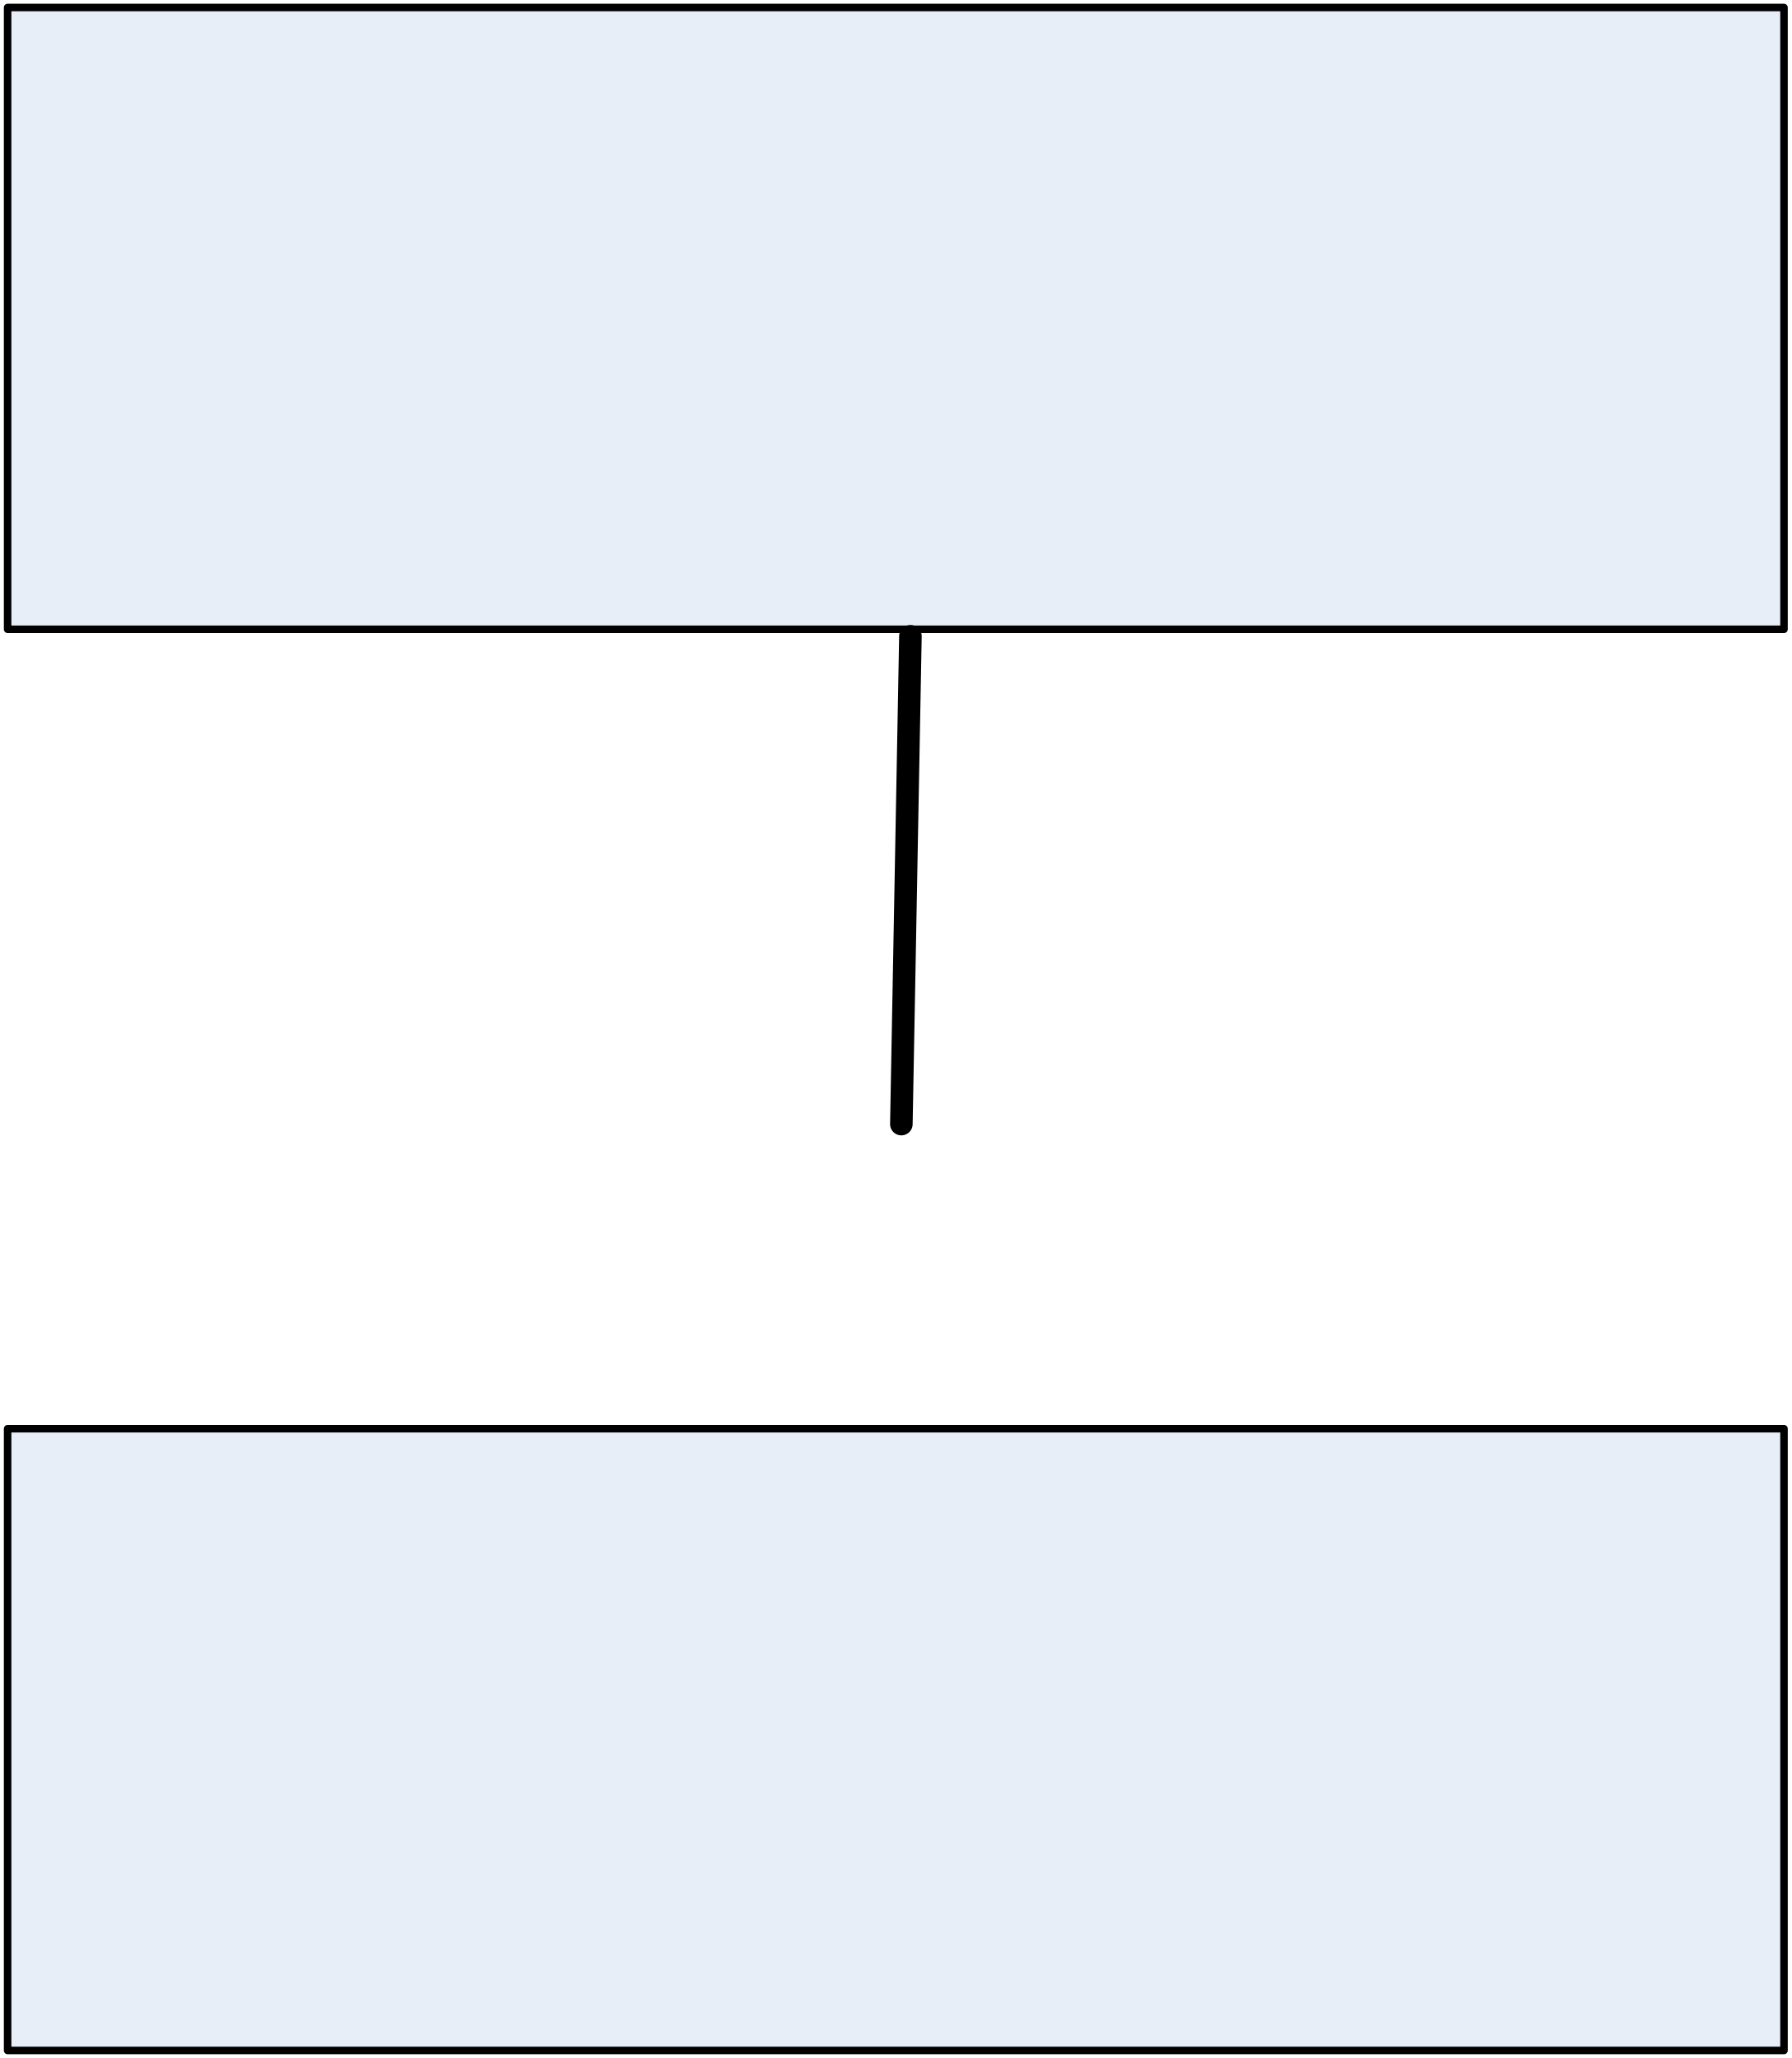
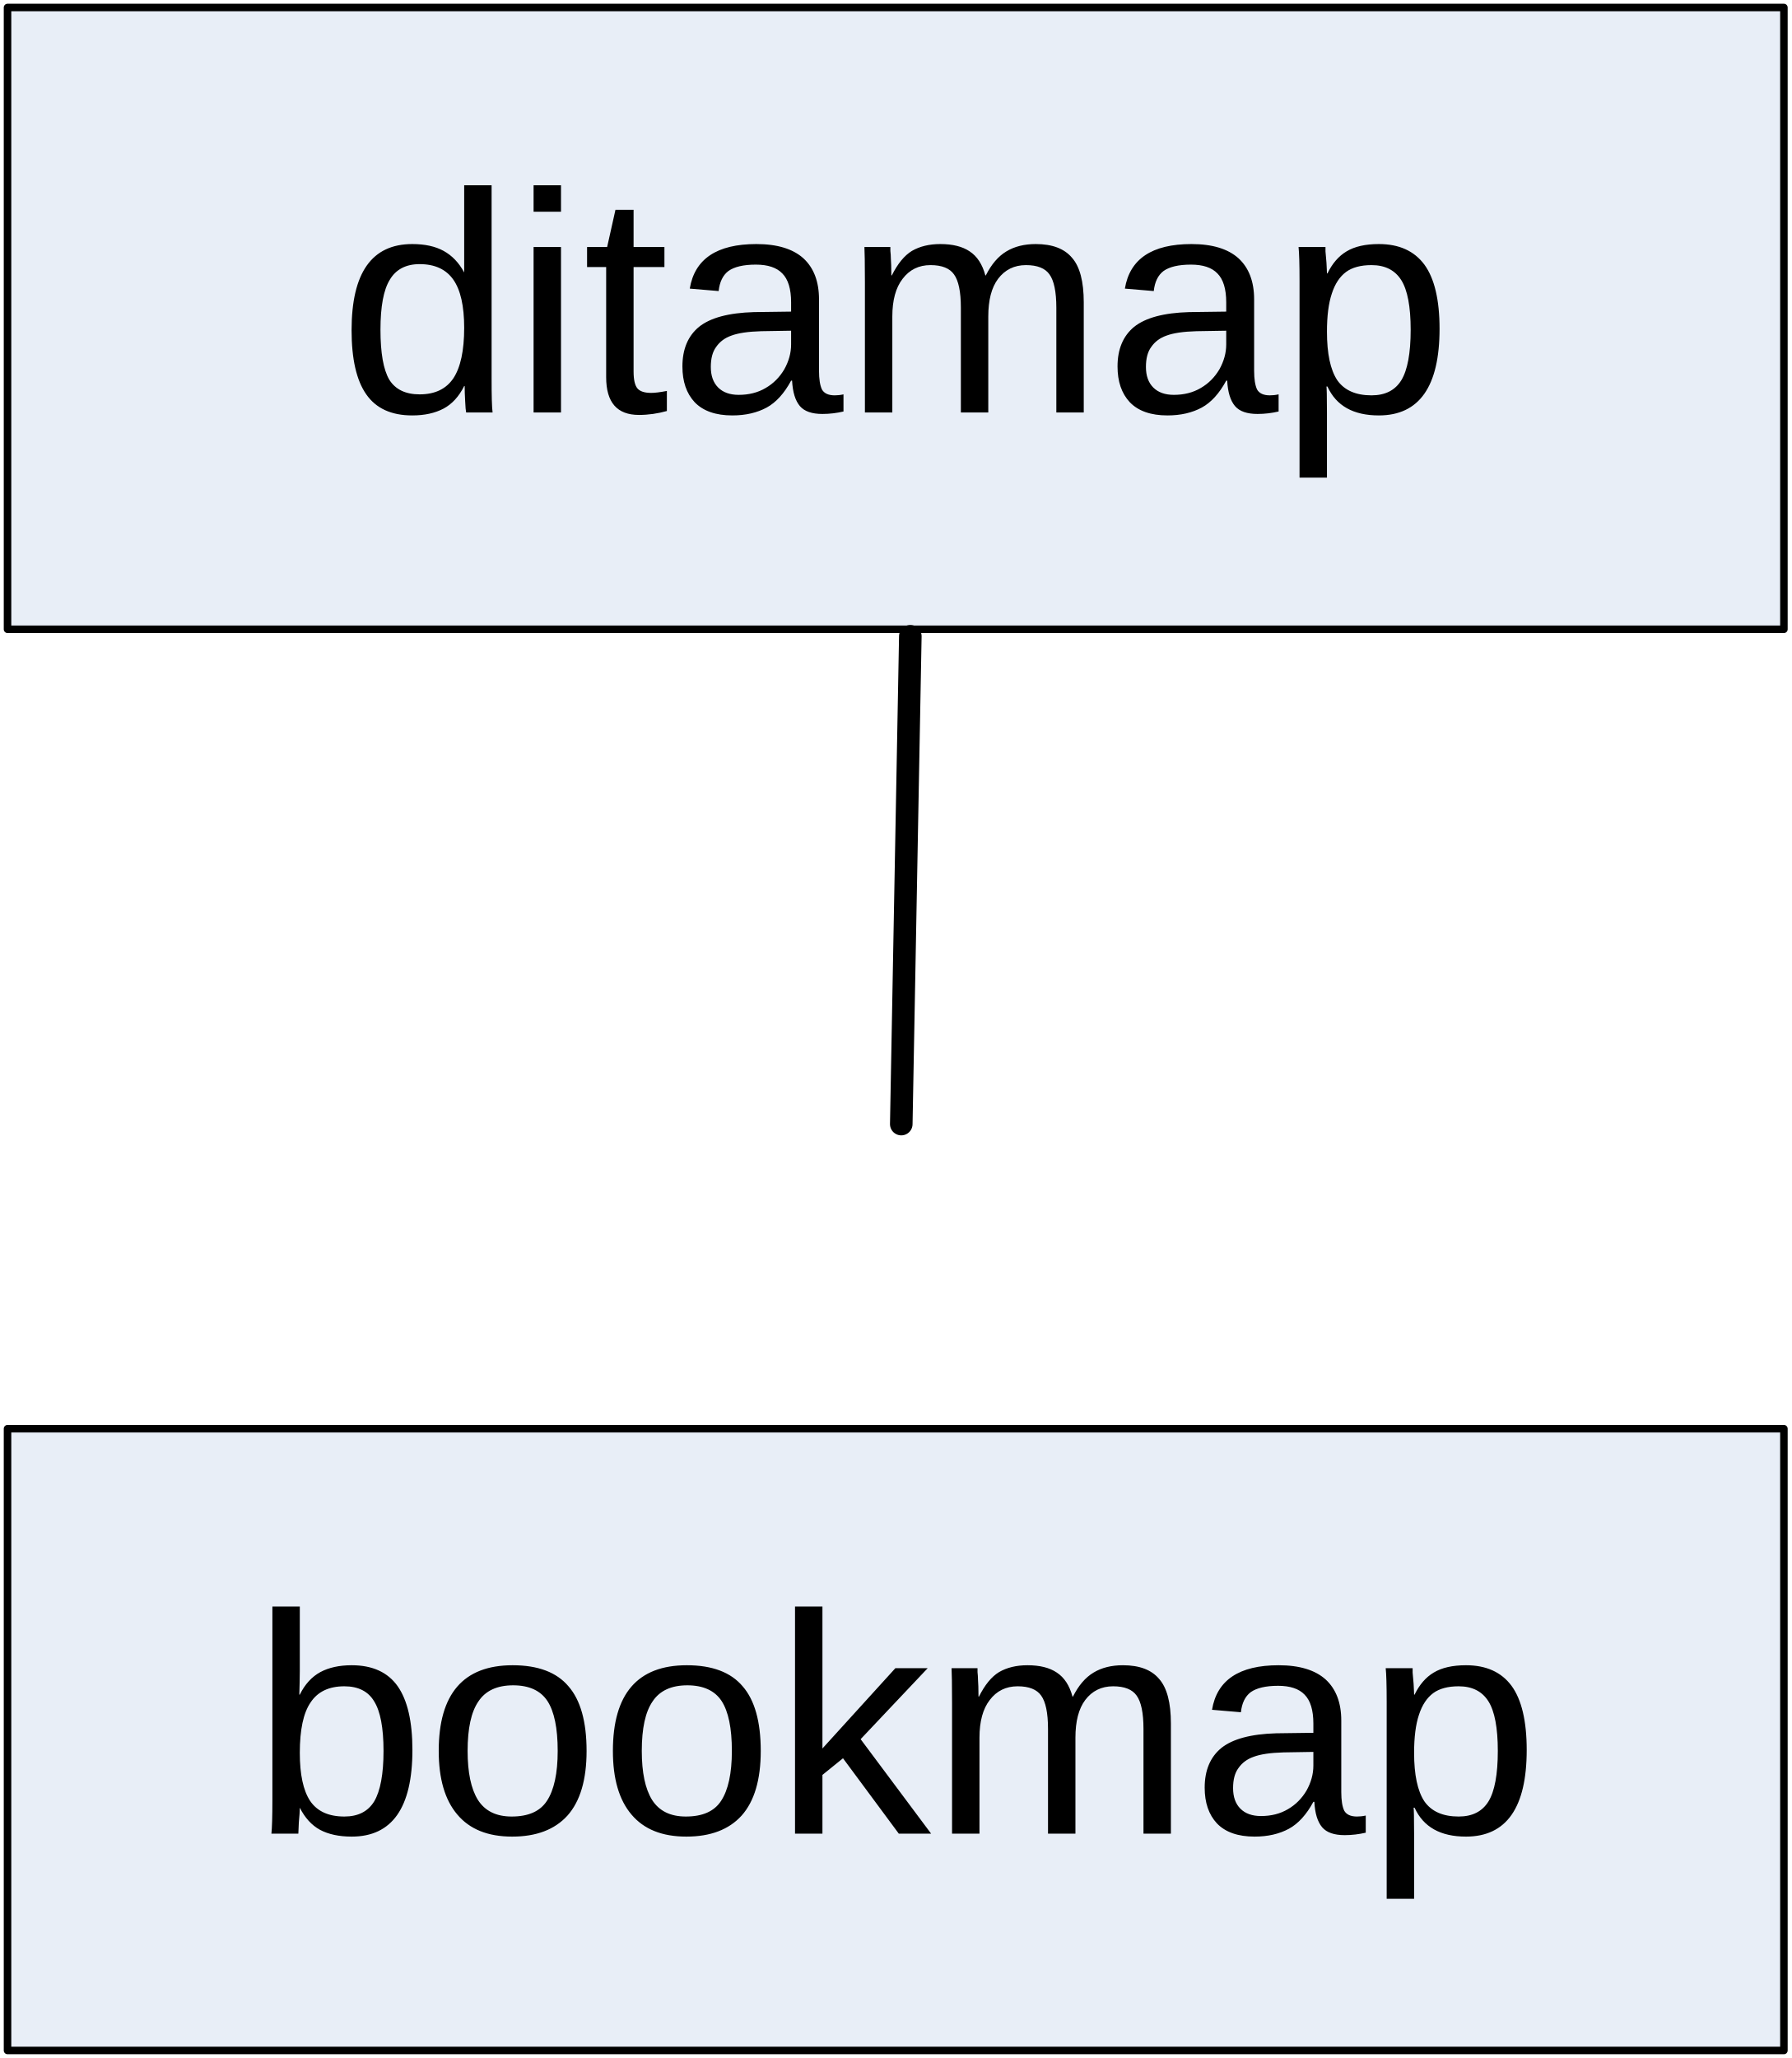
- <svg xmlns="http://www.w3.org/2000/svg" xmlns:ns1="http://schemas.microsoft.com/visio/2003/SVGExtensions/" xmlns:xlink="http://www.w3.org/1999/xlink" width="0.794in" height="0.912in" viewBox="0 0 57.173 65.677" xml:space="preserve" color-interpolation-filters="sRGB" class="st5">
-   <ns1:documentProperties ns1:langID="1033" ns1:metric="true" ns1:viewMarkup="false" />
-   <style type="text/css">
- 	
- 		.st1 {fill:#e8eef7;stroke:#000000;stroke-linecap:round;stroke-linejoin:round;stroke-width:0.24}
- 		.st2 {fill:#000000;font-family:Arial;font-size:0.833em}
- 		.st3 {marker-end:url(#mrkr13-12);stroke:#000000;stroke-linecap:round;stroke-linejoin:round;stroke-width:0.72}
- 		.st4 {fill:#000000;fill-opacity:1;stroke:#000000;stroke-opacity:1;stroke-width:0.222}
- 		.st5 {fill:none;fill-rule:evenodd;font-size:12;overflow:visible;stroke-linecap:square;stroke-miterlimit:3}
- 	
- 	</style>
+ <svg xmlns="http://www.w3.org/2000/svg" xmlns:xlink="http://www.w3.org/1999/xlink" width="76.231" height="87.569" class="st5" color-interpolation-filters="sRGB" viewBox="0 0 57.173 65.677" xml:space="preserve">
+   <style type="text/css">.st1{fill:#e8eef7;stroke:#000;stroke-linecap:round;stroke-linejoin:round;stroke-width:.24}.st2{fill:#000;font-family:Arial;font-size:.833em}.st3,.st4{stroke:#000}.st3{marker-end:url(#mrkr13-12);stroke-linecap:round;stroke-linejoin:round;stroke-width:.72}.st4{fill:#000;fill-opacity:1;stroke-opacity:1;stroke-width:.222}.st5{fill:none;fill-rule:evenodd;font-size:12;overflow:visible;stroke-linecap:square;stroke-miterlimit:3}</style>
  <defs id="Markers">
    <g id="lend13">
-       <path d="M 3 1 L -0 0 L 3 -1 L 3 1 " style="stroke:none" />
+       <path d="M 3 1 L -0 0 L 3 -1 L 3 1" style="stroke:none" />
    </g>
-     <marker id="mrkr13-12" class="st4" ns1:arrowType="13" ns1:arrowSize="2" ns1:setback="13.5" refX="-13.5" orient="auto" markerUnits="strokeWidth">
-       <use xlink:href="#lend13" transform="scale(-4.5,-4.5) " />
+     <marker id="mrkr13-12" class="st4" markerUnits="strokeWidth" orient="auto" refX="-13.5">
+       <use transform="scale(-4.5,-4.5)" xlink:href="#lend13" />
    </marker>
  </defs>
-   <g ns1:mID="0" ns1:index="1" ns1:groupContext="foregroundPage">
-     <ns1:pageProperties ns1:drawingScale="0.0393701" ns1:pageScale="0.0393701" ns1:drawingUnits="24" ns1:shadowOffsetX="8.50394" ns1:shadowOffsetY="-8.50394" />
-     <g id="shape11-1" ns1:mID="11" ns1:groupContext="shape" transform="translate(0.24,-45.5943)">
-       <ns1:textBlock ns1:margins="rect(4,4,4,4)" ns1:tabSpace="42.5197" />
-       <ns1:textRect cx="28.346" cy="55.756" width="56.7" height="19.843" />
-       <rect x="0" y="45.834" width="56.693" height="19.843" class="st1" />
-       <text x="10.56" y="58.76" class="st2" ns1:langID="3081">
-         <ns1:paragraph ns1:horizAlign="1" />
-         <ns1:tabList />ditamap</text>
+   <g>
+     <g id="shape11-1" transform="translate(0.24,-45.5943)">
+       <rect width="56.693" height="19.843" x="0" y="45.834" class="st1" />
+       <text x="10.56" y="58.76" class="st2">ditamap</text>
    </g>
-     <g id="shape12-4" ns1:mID="12" ns1:groupContext="shape" transform="translate(0.24,-0.24)">
-       <ns1:textBlock ns1:margins="rect(4,4,4,4)" ns1:tabSpace="42.5197" />
-       <ns1:textRect cx="28.346" cy="55.756" width="56.7" height="19.843" />
-       <rect x="0" y="45.834" width="56.693" height="19.843" class="st1" />
-       <text x="7.78" y="58.76" class="st2" ns1:langID="3081">
-         <ns1:paragraph ns1:horizAlign="1" />
-         <ns1:tabList />bookmap</text>
+     <g id="shape12-4" transform="translate(0.24,-0.24)">
+       <rect width="56.693" height="19.843" x="0" y="45.834" class="st1" />
+       <text x="7.78" y="58.76" class="st2">bookmap</text>
    </g>
-     <g id="shape17-7" ns1:mID="17" ns1:groupContext="shape" transform="translate(94.7213,21.5243) rotate(91.0633)">
+     <g id="shape17-7" transform="translate(94.7213,21.5243) rotate(91.0633)">
      <path d="M0 65.68 L15.57 65.68" class="st3" />
    </g>
  </g>
</svg>
